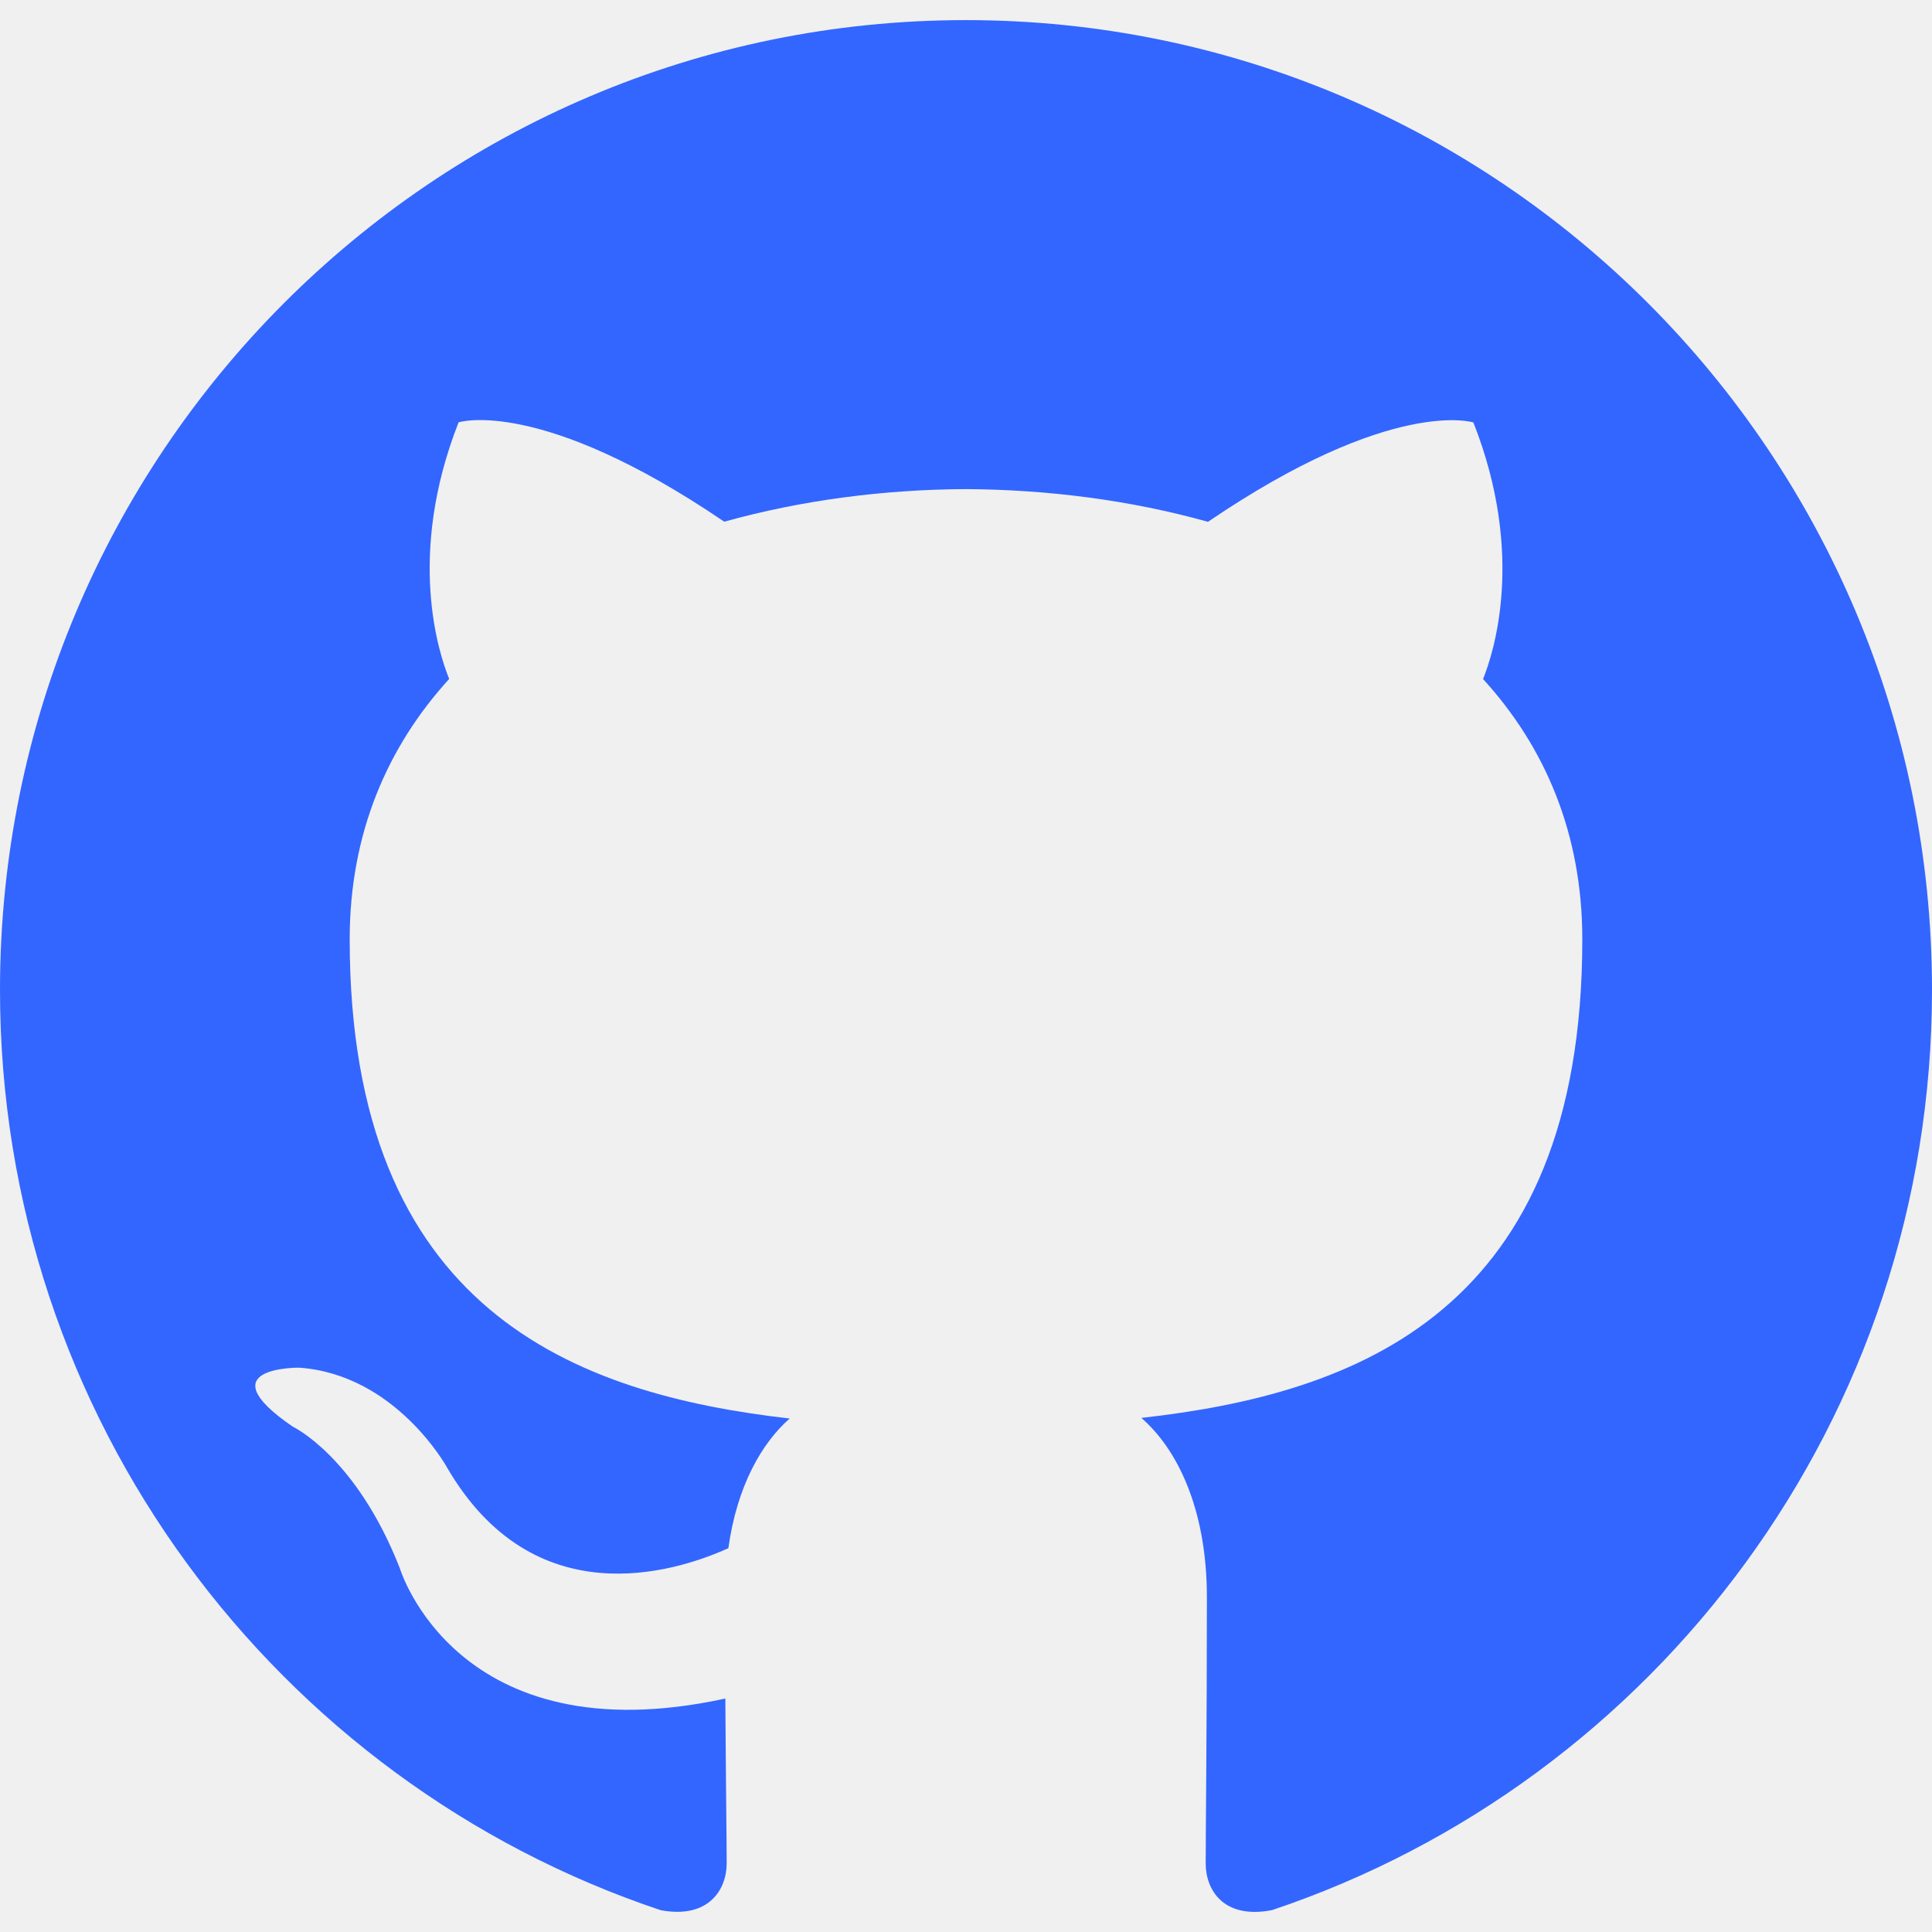
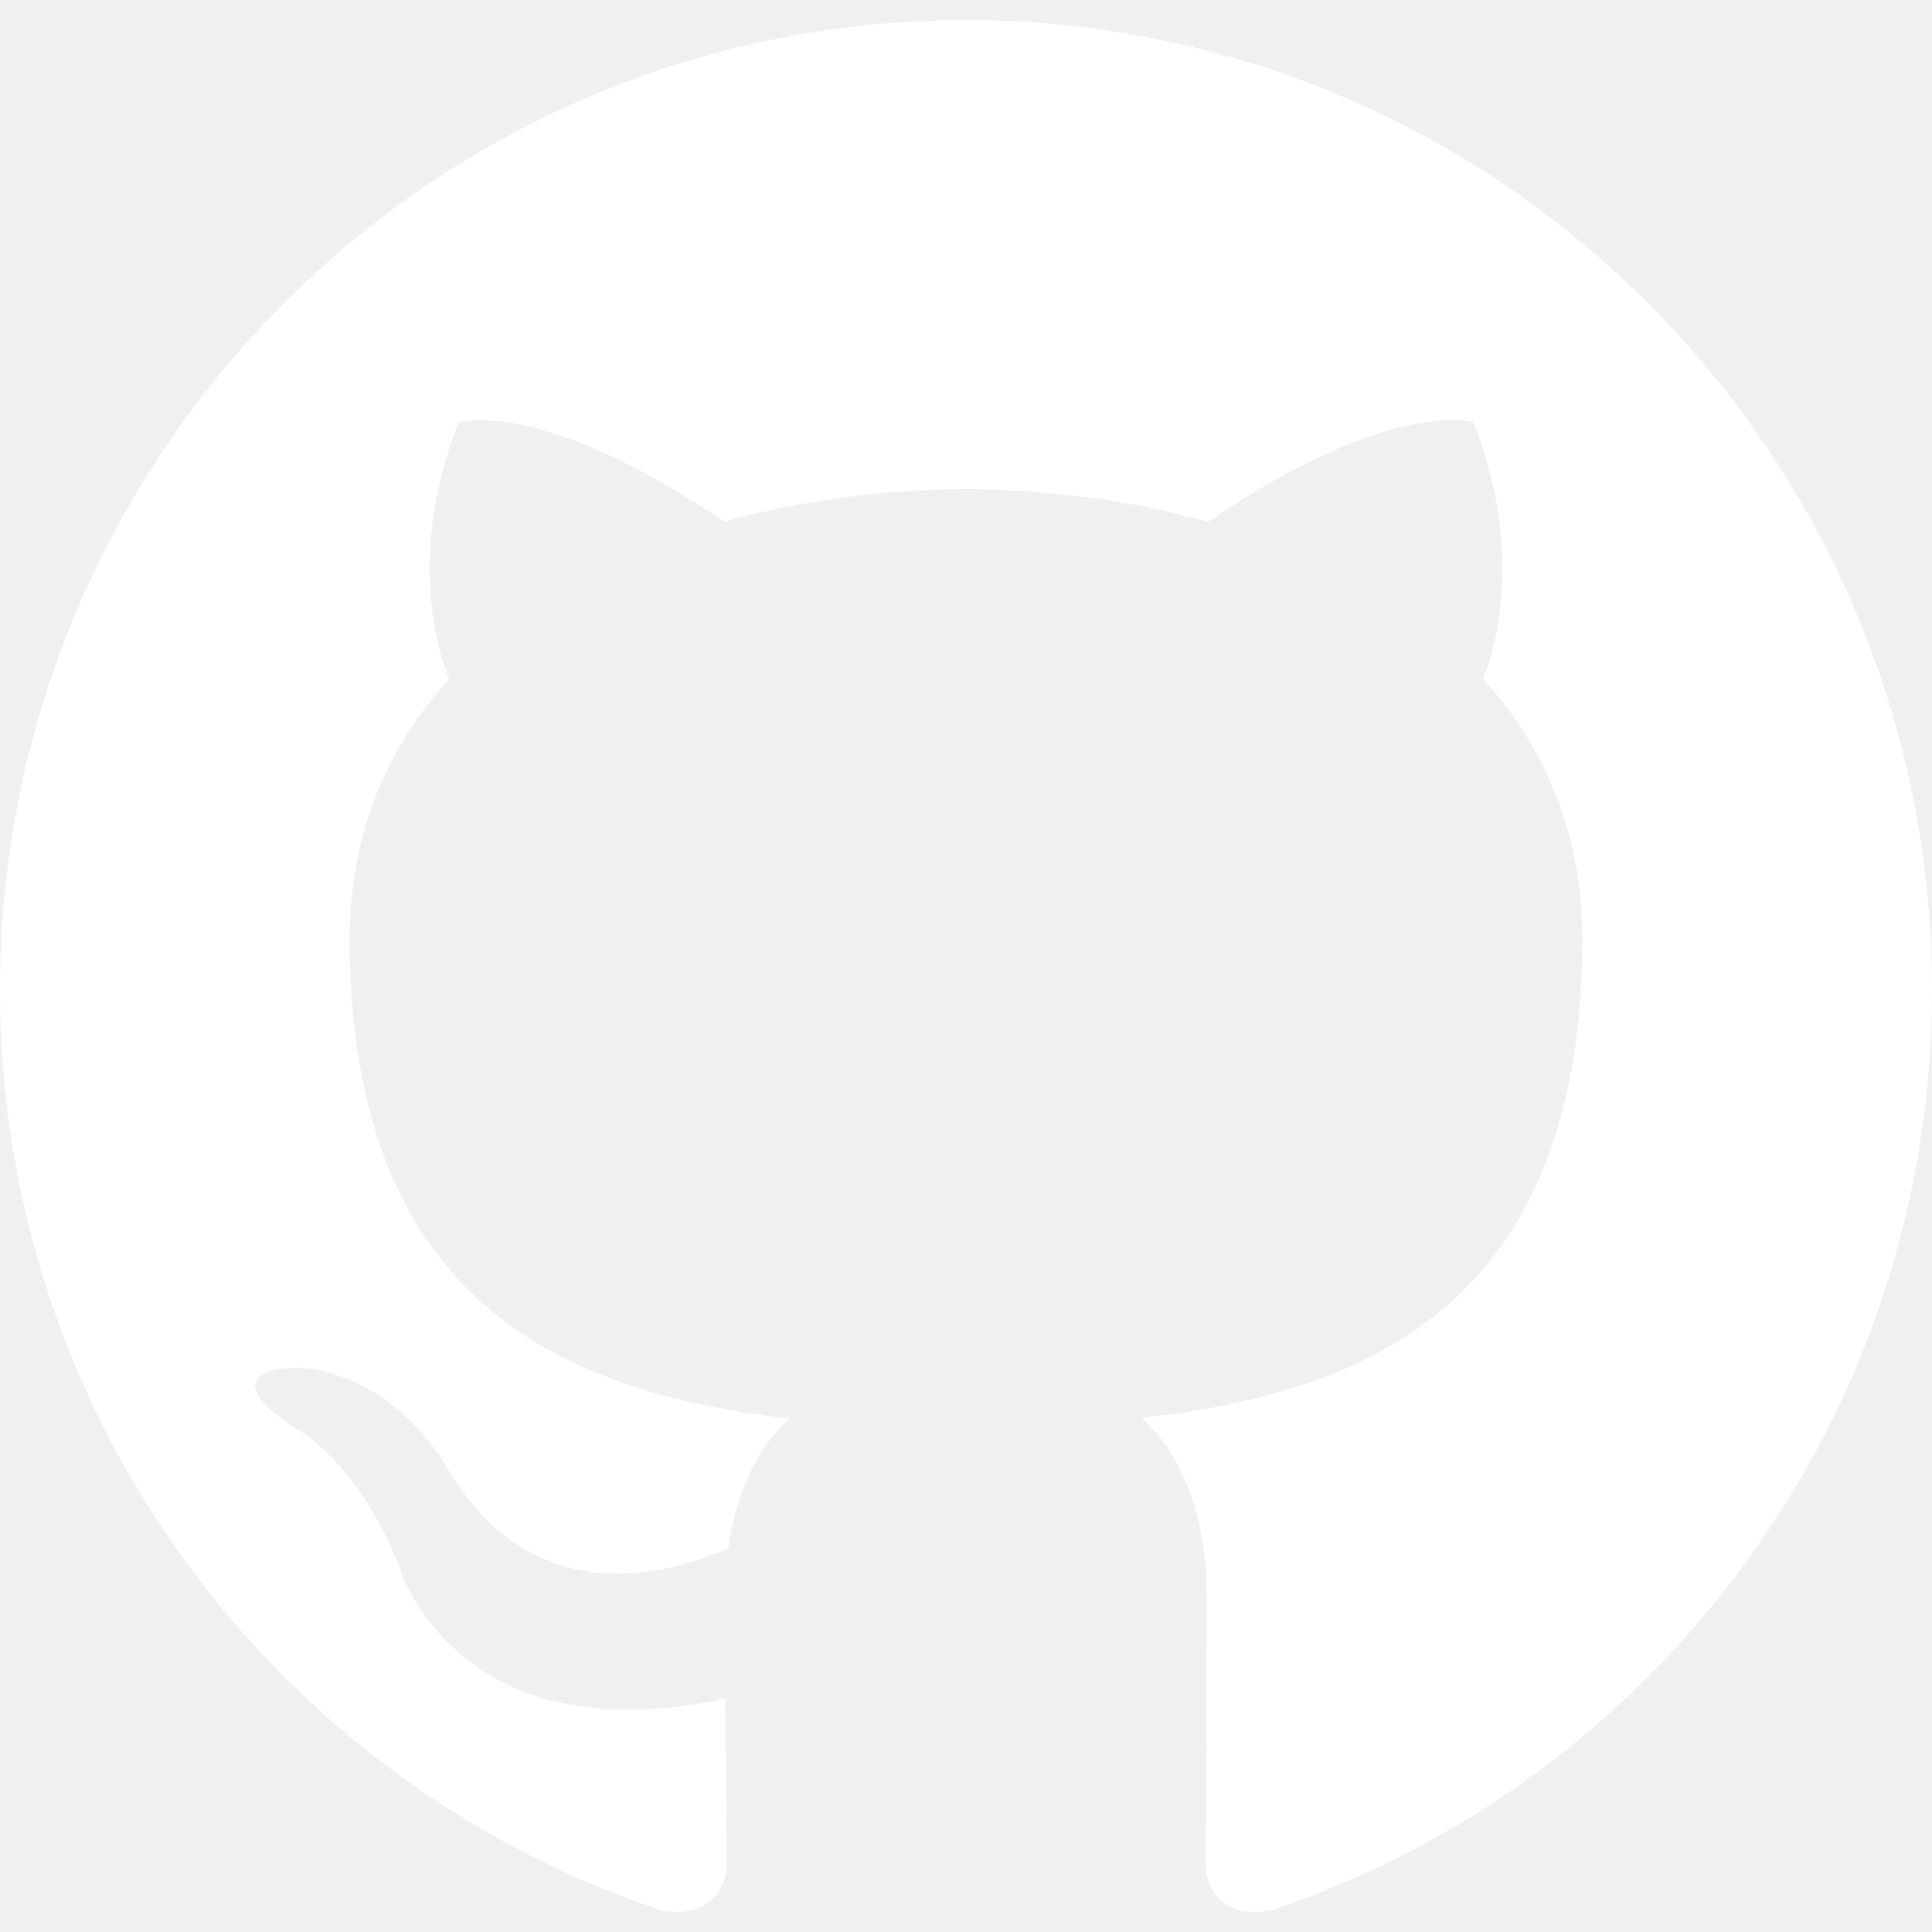
<svg xmlns="http://www.w3.org/2000/svg" version="1.1" id="Capa_1" x="0px" y="0px" viewBox="0 0 512 512" style="enable-background:new 0 0 512 512;" xml:space="preserve" width="512px" height="512px">
  <g>
    <g>
-       <path d="M255.968,5.329C114.624,5.329,0,120.401,0,262.353c0,113.536,73.344,209.856,175.104,243.872    c12.8,2.368,17.472-5.568,17.472-12.384c0-6.112-0.224-22.272-0.352-43.712c-71.2,15.52-86.24-34.464-86.24-34.464    c-11.616-29.696-28.416-37.6-28.416-37.6c-23.264-15.936,1.728-15.616,1.728-15.616c25.696,1.824,39.2,26.496,39.2,26.496    c22.848,39.264,59.936,27.936,74.528,21.344c2.304-16.608,8.928-27.936,16.256-34.368    c-56.832-6.496-116.608-28.544-116.608-127.008c0-28.064,9.984-51.008,26.368-68.992c-2.656-6.496-11.424-32.64,2.496-68    c0,0,21.504-6.912,70.4,26.336c20.416-5.696,42.304-8.544,64.096-8.64c21.728,0.128,43.648,2.944,64.096,8.672    c48.864-33.248,70.336-26.336,70.336-26.336c13.952,35.392,5.184,61.504,2.56,68c16.416,17.984,26.304,40.928,26.304,68.992    c0,98.72-59.84,120.448-116.864,126.816c9.184,7.936,17.376,23.616,17.376,47.584c0,34.368-0.32,62.08-0.32,70.496    c0,6.88,4.608,14.88,17.6,12.352C438.72,472.145,512,375.857,512,262.353C512,120.401,397.376,5.329,255.968,5.329z" fill="#3366FF" />
+       <path d="M255.968,5.329C114.624,5.329,0,120.401,0,262.353c0,113.536,73.344,209.856,175.104,243.872    c12.8,2.368,17.472-5.568,17.472-12.384c0-6.112-0.224-22.272-0.352-43.712c-71.2,15.52-86.24-34.464-86.24-34.464    c-11.616-29.696-28.416-37.6-28.416-37.6c-23.264-15.936,1.728-15.616,1.728-15.616c25.696,1.824,39.2,26.496,39.2,26.496    c22.848,39.264,59.936,27.936,74.528,21.344c2.304-16.608,8.928-27.936,16.256-34.368    c-56.832-6.496-116.608-28.544-116.608-127.008c0-28.064,9.984-51.008,26.368-68.992c-2.656-6.496-11.424-32.64,2.496-68    c0,0,21.504-6.912,70.4,26.336c20.416-5.696,42.304-8.544,64.096-8.64c21.728,0.128,43.648,2.944,64.096,8.672    c48.864-33.248,70.336-26.336,70.336-26.336c13.952,35.392,5.184,61.504,2.56,68c16.416,17.984,26.304,40.928,26.304,68.992    c0,98.72-59.84,120.448-116.864,126.816c9.184,7.936,17.376,23.616,17.376,47.584c0,34.368-0.32,62.08-0.32,70.496    c0,6.88,4.608,14.88,17.6,12.352C438.72,472.145,512,375.857,512,262.353C512,120.401,397.376,5.329,255.968,5.329z" fill="#FFFFFF" />
    </g>
  </g>
  <g>
</g>
  <g>
</g>
  <g>
</g>
  <g>
</g>
  <g>
</g>
  <g>
</g>
  <g>
</g>
  <g>
</g>
  <g>
</g>
  <g>
</g>
  <g>
</g>
  <g>
</g>
  <g>
</g>
  <g>
</g>
  <g>
</g>
</svg>
